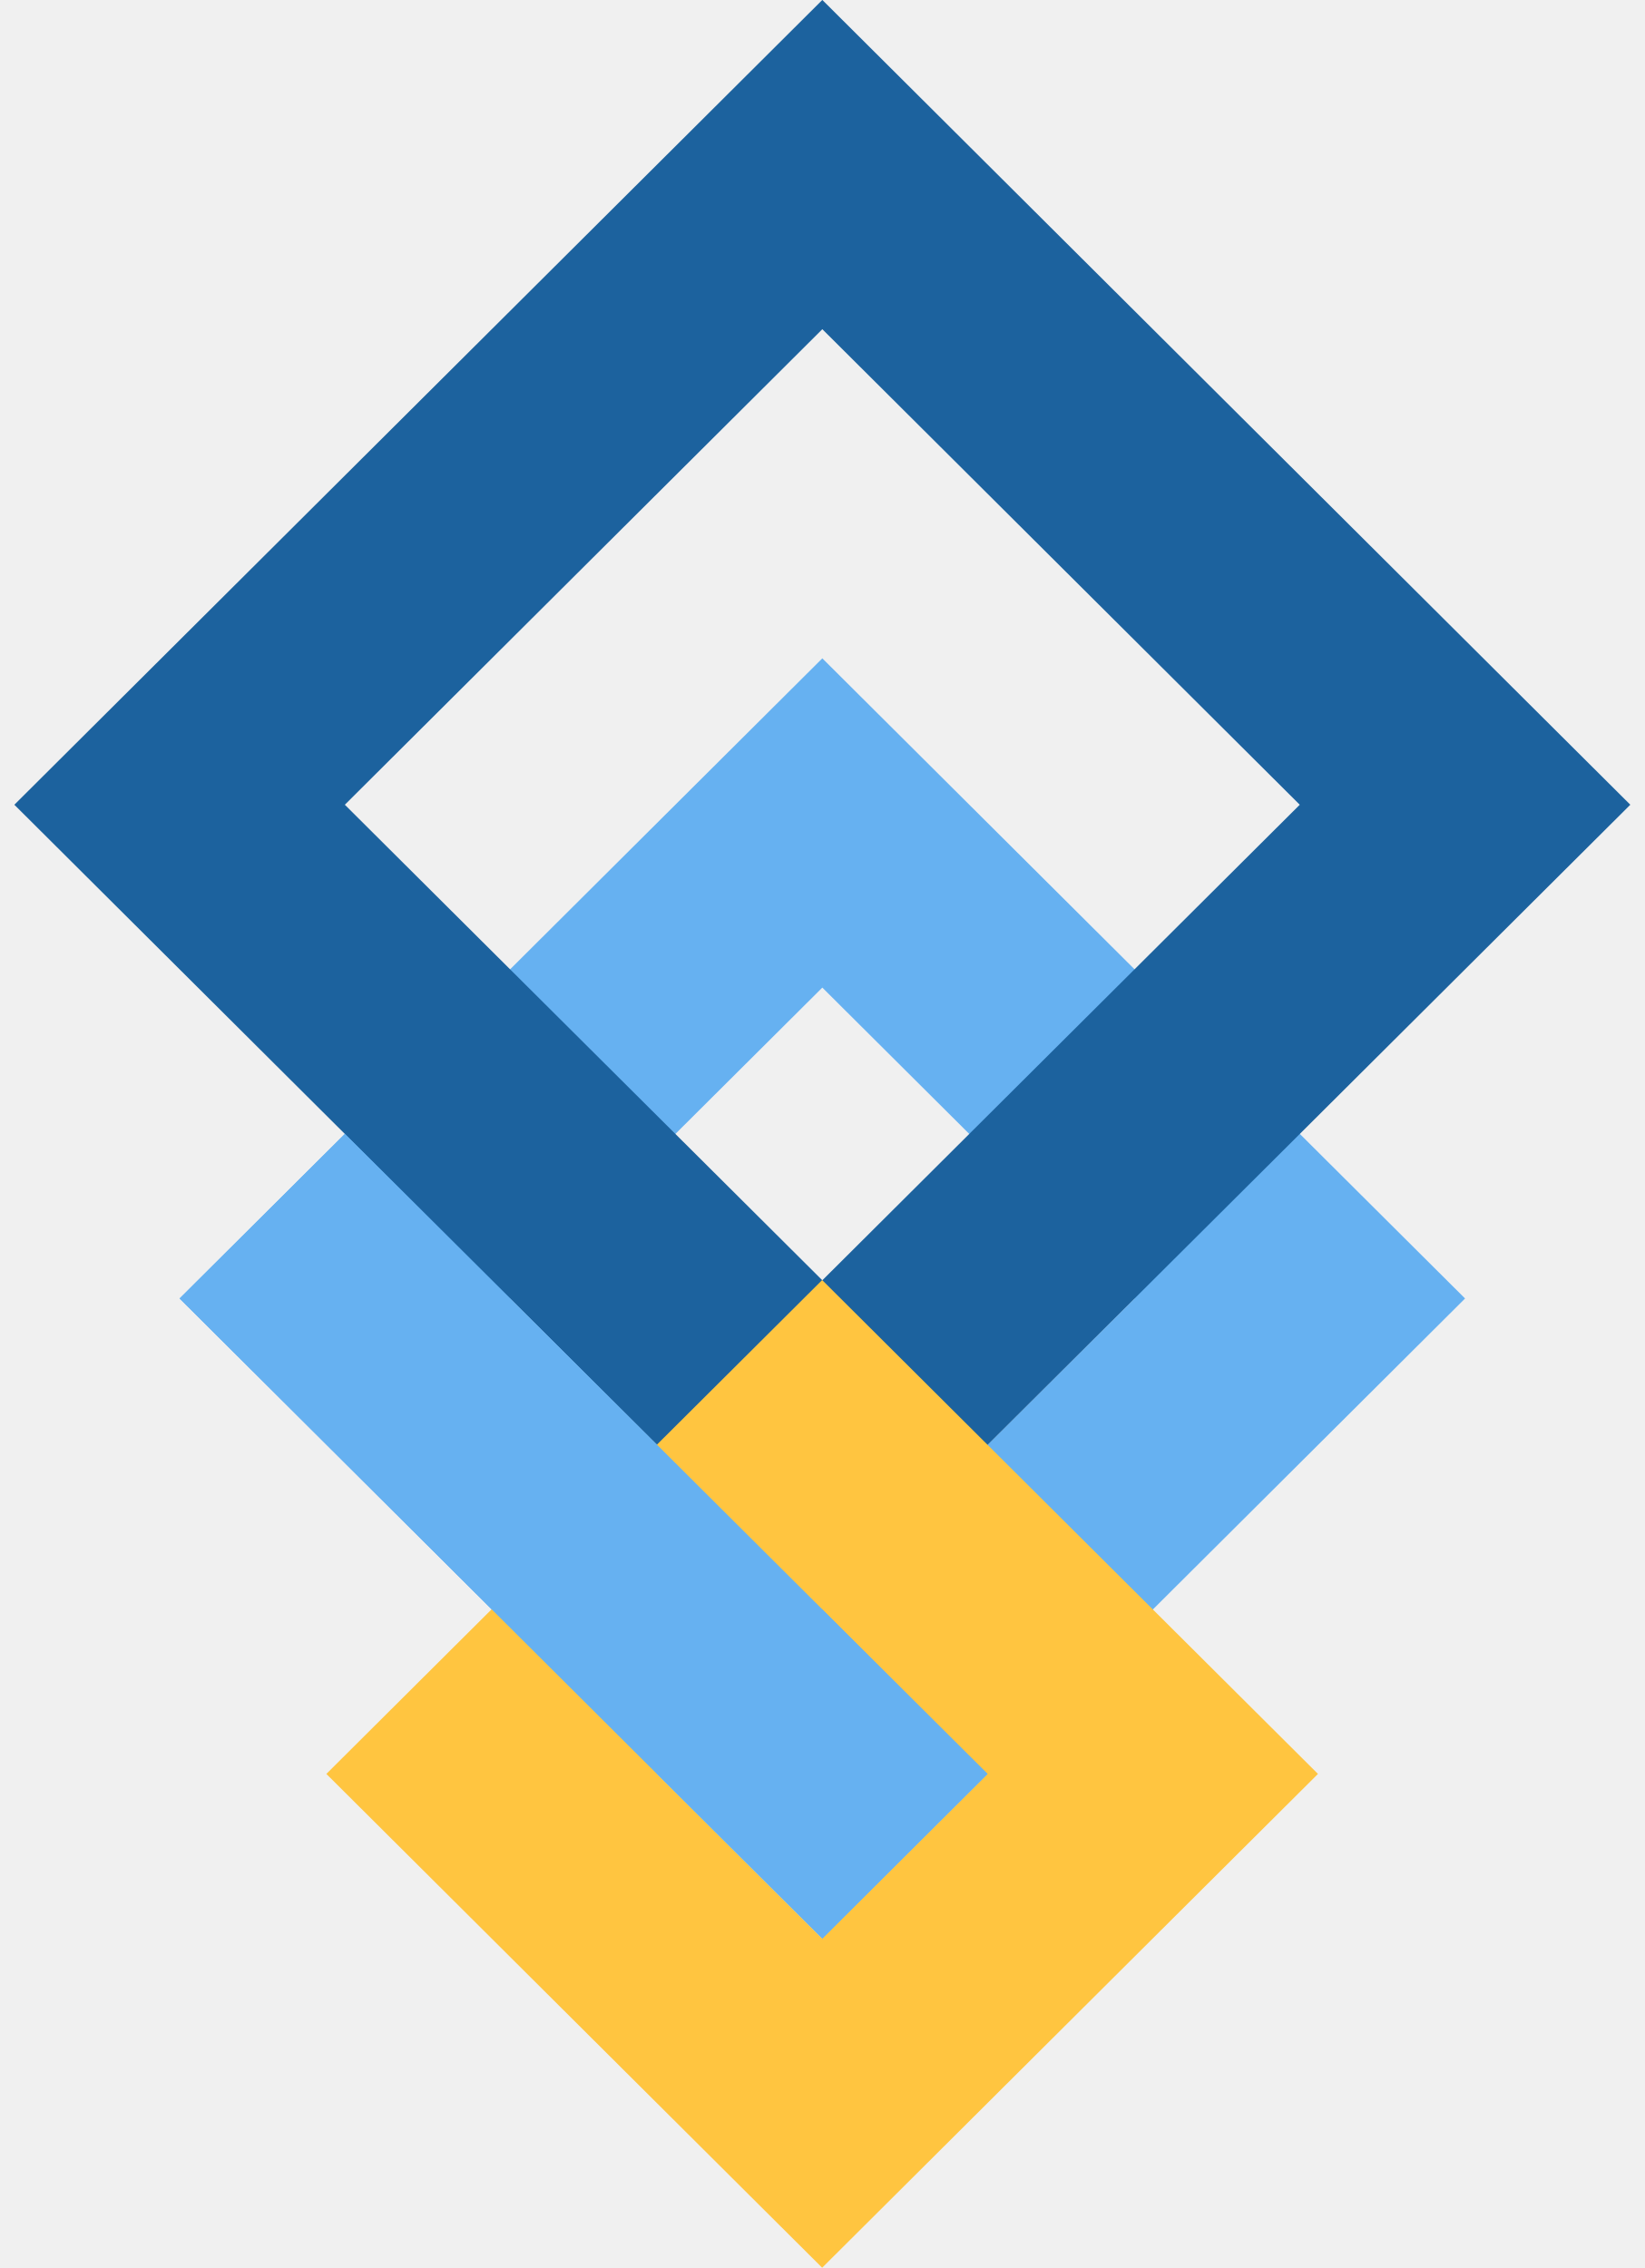
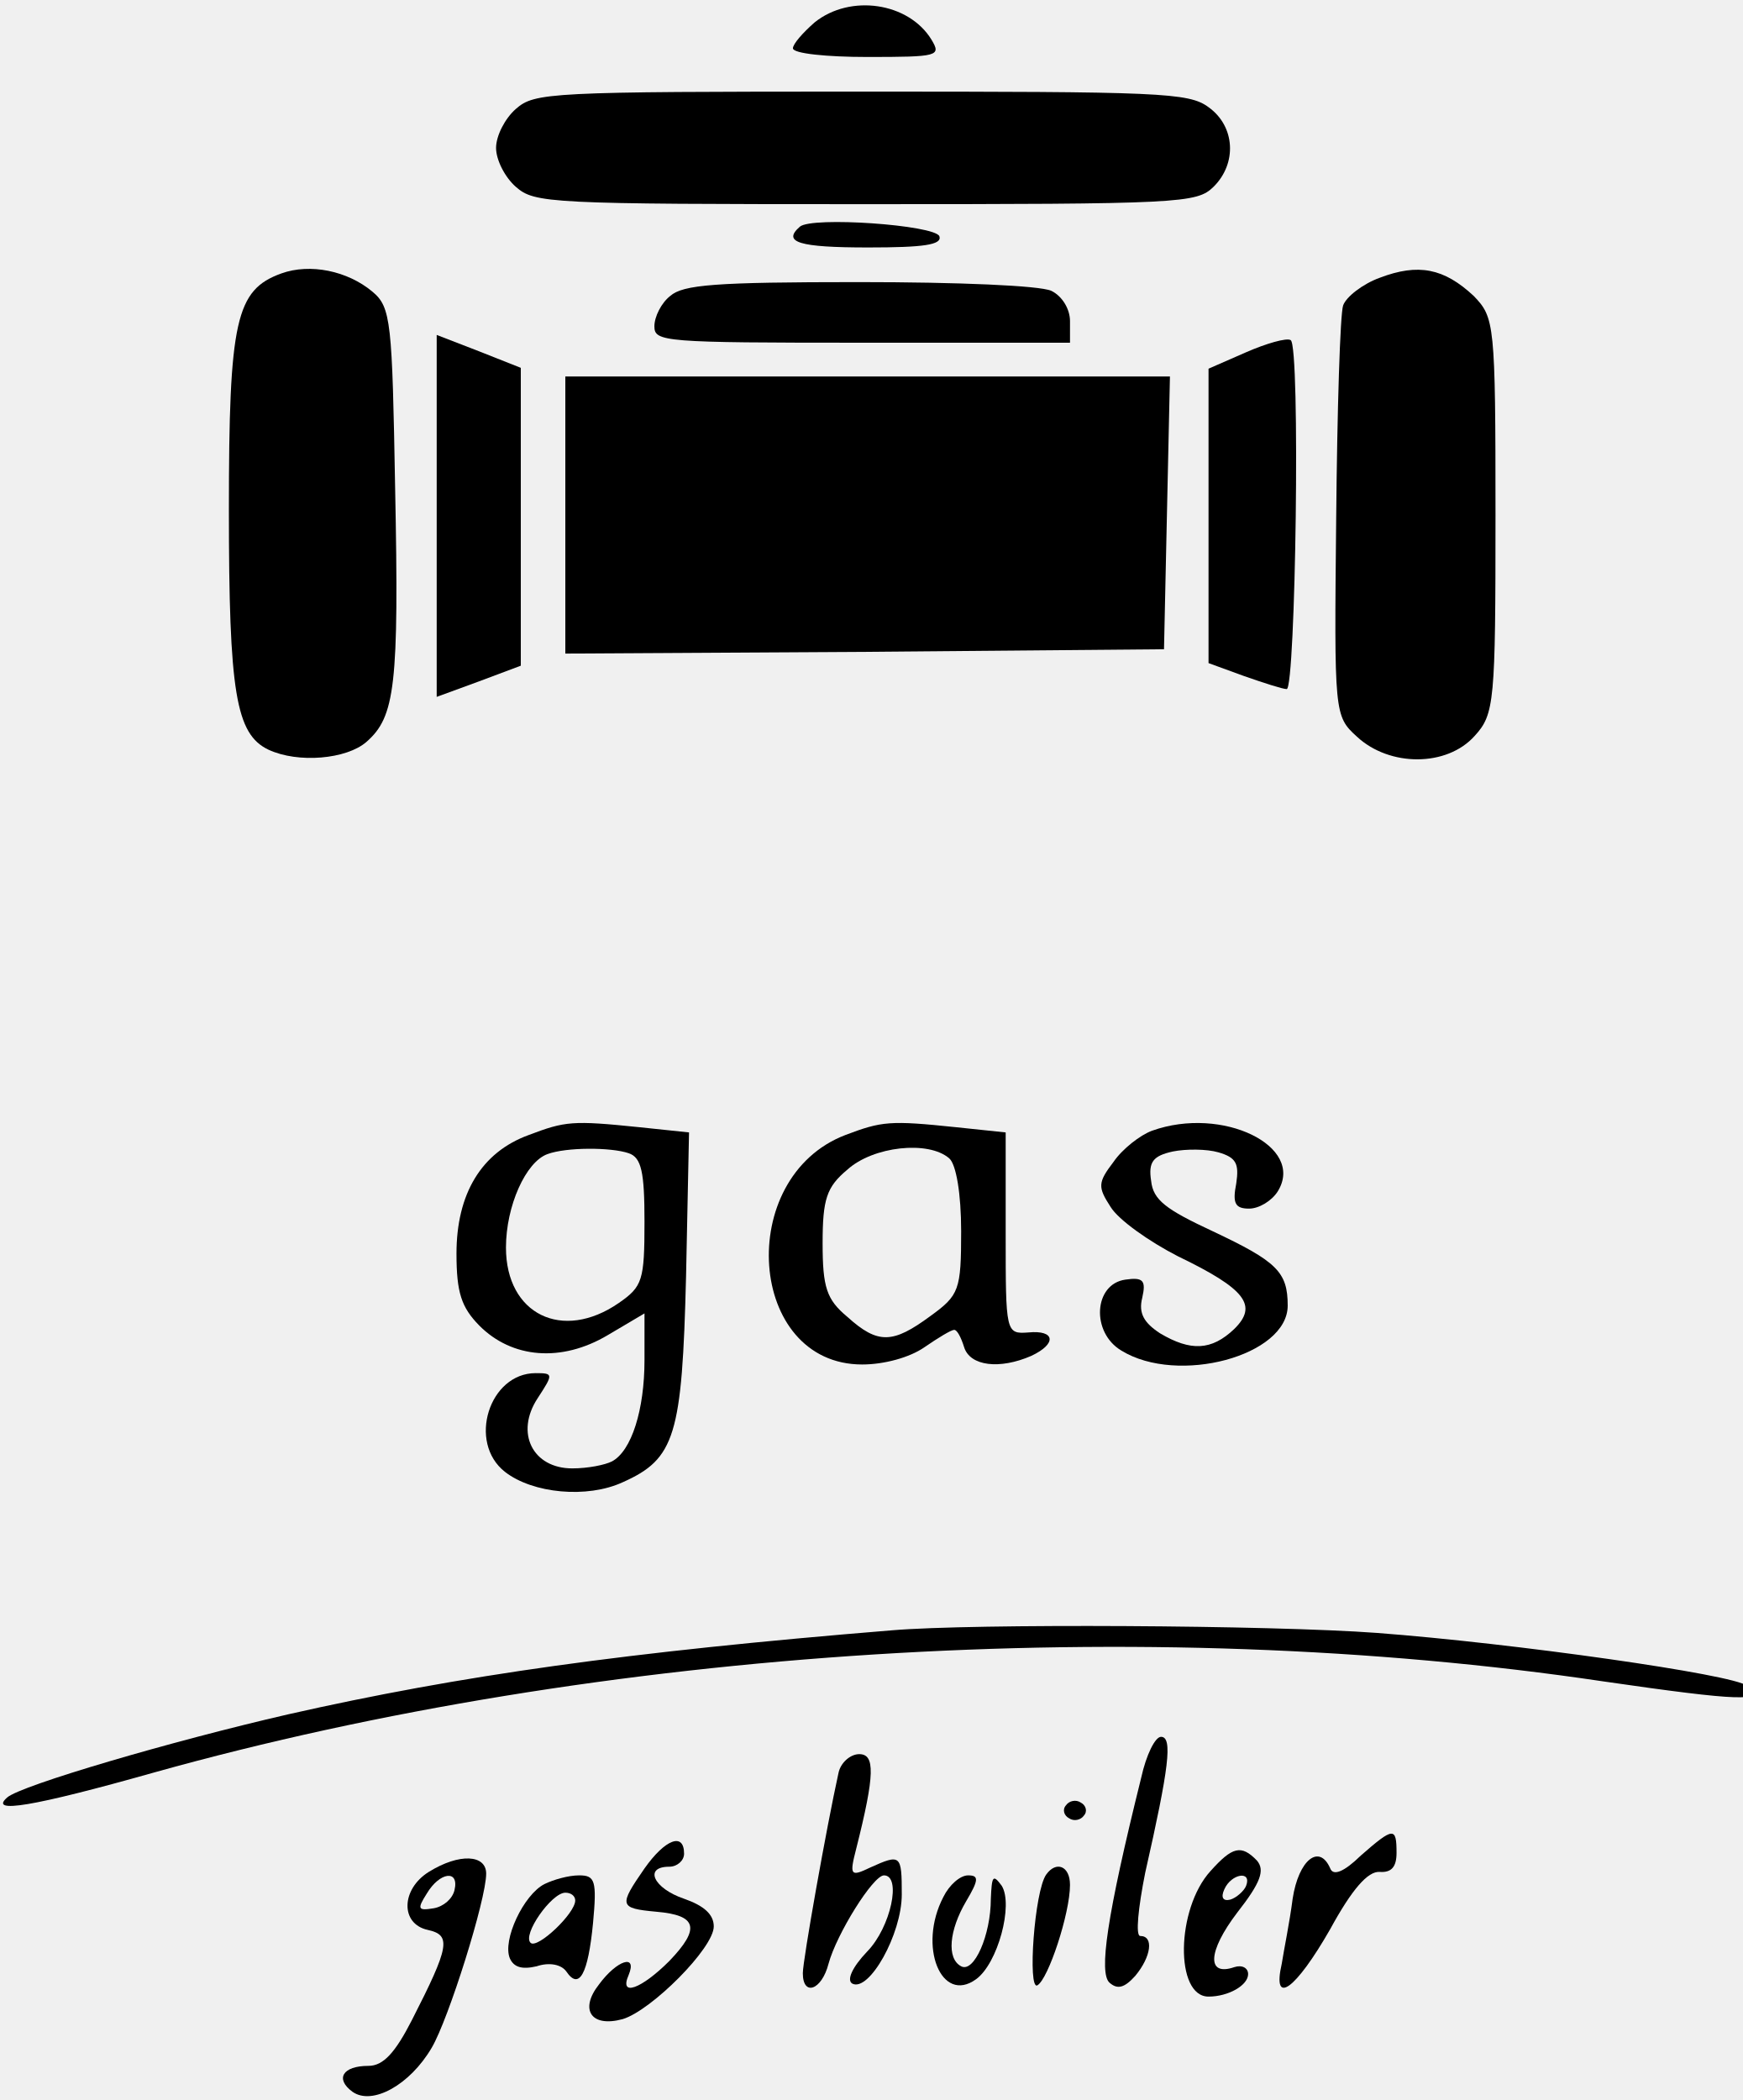
- <svg xmlns="http://www.w3.org/2000/svg" width="29" height="40" viewBox="0 0 29 40" fill="none">
-   <g clip-path="url(#clip0_1775_3678)">
-     <path fill-rule="evenodd" clip-rule="evenodd" d="M14.501 17.418L8.996 22.901L14.501 28.385L20.006 22.901L14.501 17.418ZM3.167 22.901L14.501 34.192L25.835 22.901L14.501 11.611L3.167 22.901Z" fill="#66B1F1" />
-     <path fill-rule="evenodd" clip-rule="evenodd" d="M14.501 5.806L6.081 14.193L14.501 22.58L22.92 14.193L14.501 5.806ZM0.253 14.193L14.501 28.386L28.749 14.193L14.501 -0.001L0.253 14.193Z" fill="#1C629E" />
-     <path fill-rule="evenodd" clip-rule="evenodd" d="M14.498 28.383L11.583 31.286L14.498 34.189L17.412 31.286L14.498 28.383ZM5.755 31.286L14.498 39.995L23.241 31.286L14.498 22.576L5.755 31.286Z" fill="#FFC540" />
-     <path d="M3.167 22.901L6.082 19.998L17.416 31.288L14.501 34.192L3.167 22.901Z" fill="#66B1F1" />
+ <svg xmlns="http://www.w3.org/2000/svg" id="logo" viewBox="0 0 273 329" stroke="null" style="vector-effect: non-scaling-stroke;" preserveAspectRatio="xMidYMid meet">
+   <g stroke="null">
+     <g id="svg_1" fill="currentColor" transform="translate(0,329) scale(0.1,-0.1) ">
+       <g stroke="null" id="icon">
+         <path stroke="null" id="svg_2" d="m1276.36,3255.011c-18.603,-16.279 -34.106,-33.915 -34.106,-40.697c0,-8.139 52.709,-13.566 116.271,-13.566c111.62,0 116.271,1.357 100.768,27.132c-35.656,58.333 -127.123,71.899 -182.933,27.132z" />
+         <path stroke="null" id="svg_3" d="m808.176,3119.352c-17.053,-14.922 -31.006,-42.054 -31.006,-61.046c0,-18.992 13.952,-46.124 31.006,-61.046c29.455,-25.775 51.159,-27.132 547.248,-27.132c494.538,0 519.343,1.357 545.698,27.132c37.207,36.628 34.106,94.961 -7.751,124.806c-31.006,23.062 -75.964,24.418 -544.147,24.418c-489.888,0 -511.591,-1.357 -541.047,-27.132z" />
+         <path stroke="null" id="svg_4" d="m1253.106,2934.857c-27.905,-24.418 -1.55,-32.558 106.969,-32.558c86.816,0 116.271,4.07 111.62,17.636c-7.751,17.636 -199.986,31.201 -218.589,14.922z" />
+         <path stroke="null" id="svg_5" d="m1050.019,2826.33c-13.952,-10.853 -24.804,-32.558 -24.804,-47.48c0,-24.418 13.952,-25.775 325.558,-25.775l325.558,0l0,33.915c0,18.992 -12.402,39.341 -29.455,47.48c-18.603,8.139 -144.176,13.566 -302.304,13.566c-224.79,0 -274.399,-4.07 -294.553,-21.705z" />
+         <path stroke="null" id="svg_6" d="m440.76,2861.602c-71.313,-25.775 -82.165,-73.255 -82.165,-370.347c0,-286.239 10.852,-351.355 62.011,-375.774c46.508,-21.705 122.472,-14.922 153.477,12.209c44.958,39.341 51.159,88.178 44.958,397.479c-4.651,260.464 -6.201,283.526 -35.656,307.944c-38.757,32.558 -97.667,44.767 -142.626,28.488z" />
+         <path stroke="null" id="svg_7" d="m2161.568,2854.819c-26.355,-9.496 -52.709,-29.845 -57.36,-43.411c-4.651,-13.566 -9.302,-162.79 -10.852,-333.719c-3.101,-306.588 -3.101,-309.301 32.556,-341.859c51.159,-47.48 141.075,-47.48 184.483,1.357c31.006,33.915 32.556,52.907 32.556,345.929c0,301.161 -1.55,309.301 -34.106,343.216c-46.508,43.411 -86.816,51.55 -147.276,28.488z" />
+         <path stroke="null" id="svg_8" d="m684.154,2481.758l0,-283.526l66.662,24.418l65.112,24.418l0,233.332l0,233.332l-65.112,25.775l-66.662,25.775l0,-283.526z" />
+         <path stroke="null" id="svg_9" d="m1952.281,2738.152l-58.911,-25.775l0,-230.619l0,-230.619l55.81,-20.349c31.006,-10.853 60.461,-20.349 66.662,-20.349c13.952,0 21.704,538.564 6.201,546.703c-6.201,4.07 -38.757,-5.426 -69.762,-18.992z" />
+         <path stroke="null" id="svg_10" d="m885.69,2483.115l0,-217.053l469.734,2.713l468.184,4.07l4.651,214.34l4.651,212.984l-474.385,0l-472.835,0l0,-217.053z" />
+       </g>
+       <g stroke="null" id="text">
+         <path stroke="null" id="svg_11" d="m828.33,1511.801c-74.413,-27.132 -113.17,-92.248 -113.17,-185.852c0,-61.046 7.751,-84.108 35.656,-112.596c51.159,-51.55 128.673,-58.333 201.536,-14.922l57.36,33.915l0,-73.255c0,-77.325 -20.154,-142.441 -51.159,-158.72c-10.852,-5.426 -37.207,-10.853 -62.011,-10.853c-62.011,0 -89.916,55.62 -54.26,109.883c24.804,37.984 24.804,39.341 -3.101,39.341c-72.863,0 -106.969,-108.527 -48.059,-154.65c43.408,-33.915 128.673,-42.054 184.483,-16.279c82.165,36.628 93.017,73.255 99.218,322.867l4.651,225.193l-77.514,8.139c-105.419,10.853 -116.271,9.496 -173.631,-12.209zm156.578,-28.488c20.154,-6.783 24.804,-29.845 24.804,-107.17c0,-92.248 -3.101,-101.744 -40.307,-127.519c-88.366,-61.046 -176.732,-17.636 -176.732,86.821c0,65.116 31.006,134.302 65.112,146.511c29.455,10.853 99.218,10.853 127.123,1.357z" />
+         <path stroke="null" id="svg_12" d="m1324.419,1511.801c-173.631,-66.473 -153.477,-359.495 26.355,-359.495c34.106,0 74.413,10.853 97.667,27.132c21.704,14.922 41.857,27.132 46.508,27.132c4.651,0 10.852,-12.209 15.503,-27.132c9.302,-29.845 55.81,-35.271 105.419,-13.566c40.307,18.992 37.207,40.697 -4.651,36.628c-35.656,-2.713 -35.656,0 -35.656,154.65l0,158.72l-77.514,8.139c-103.869,10.853 -116.271,9.496 -173.631,-12.209zm162.779,-36.628c10.852,-9.496 18.603,-55.62 18.603,-113.953c0,-92.248 -3.101,-100.387 -48.059,-132.945c-58.911,-43.411 -82.165,-44.767 -130.223,-1.357c-32.556,27.132 -38.757,46.124 -38.757,115.31c0,69.186 6.201,88.178 38.757,115.31c40.307,36.628 127.123,46.124 159.679,17.636z" />
+         <path stroke="null" id="svg_13" d="m1805.004,1518.584c-18.603,-6.783 -46.508,-28.488 -60.461,-48.837c-24.804,-32.558 -24.804,-39.341 -4.651,-70.542c12.402,-20.349 60.461,-54.263 105.419,-77.325c106.969,-51.55 125.572,-77.325 88.366,-113.953c-35.656,-33.915 -68.212,-35.271 -116.271,-6.783c-24.804,16.279 -34.106,31.201 -27.905,55.62c6.201,27.132 1.55,32.558 -26.355,28.488c-49.609,-6.783 -54.26,-82.752 -6.201,-111.24c88.366,-54.263 260.447,-8.139 260.447,70.542c0,52.907 -17.053,69.186 -117.821,116.666c-72.863,33.915 -93.017,48.837 -96.117,78.682c-4.651,29.845 3.101,39.341 34.106,46.124c20.154,4.07 52.709,4.07 71.313,-1.357c27.905,-8.139 32.556,-17.636 27.905,-48.837c-6.201,-31.201 -1.55,-39.341 20.154,-39.341c15.503,0 35.656,12.209 44.958,27.132c43.408,70.542 -86.816,134.302 -196.885,94.961z" />
+         <path stroke="null" id="svg_14" d="m1397.282,735.836c-415.474,-33.915 -675.921,-70.542 -945.669,-131.589c-182.933,-42.054 -418.575,-111.24 -440.279,-130.232c-29.455,-25.775 38.757,-14.922 230.991,39.341c699.175,195.348 1550.277,249.611 2269.606,142.441c215.489,-31.201 255.796,-32.558 224.79,-6.783c-20.154,17.636 -364.315,66.473 -579.804,82.752c-164.329,12.209 -632.513,14.922 -759.636,4.07z" />
+         <path stroke="null" id="svg_15" d="m1787.951,505.216c-54.26,-218.41 -66.662,-306.588 -49.609,-321.51c12.402,-10.853 23.254,-8.139 40.307,10.853c24.804,29.845 29.455,62.403 7.751,62.403c-7.751,0 -3.101,44.767 7.751,99.031c37.207,164.147 43.408,212.984 24.804,212.984c-9.302,0 -23.254,-28.488 -31.006,-63.759z" />
+         <path stroke="null" id="svg_16" d="m1313.567,511.999c-18.603,-84.108 -55.81,-293.022 -55.81,-313.371c0,-36.628 29.455,-27.132 40.307,14.922c12.402,46.124 69.762,138.371 86.816,138.371c27.905,0 10.852,-81.395 -26.355,-119.379c-23.254,-24.418 -32.556,-44.767 -23.254,-50.194c26.355,-13.566 77.514,77.325 77.514,139.728c0,62.403 -1.55,63.759 -49.609,42.054c-31.006,-14.922 -32.556,-12.209 -21.704,29.845c29.455,116.666 29.455,147.868 4.651,147.868c-13.952,0 -29.455,-13.566 -32.556,-29.845z" />
+         <path stroke="null" id="svg_17" d="m1670.13,461.806c-6.201,-6.783 -3.101,-16.279 4.651,-20.349c7.751,-5.426 18.603,-2.713 23.254,4.07c6.201,6.783 3.101,16.279 -4.651,20.349c-7.751,5.426 -18.603,2.713 -23.254,-4.07z" />
+         <path stroke="null" id="svg_18" d="m2132.113,383.124c-26.355,-25.775 -43.408,-32.558 -48.059,-20.349c-17.053,39.341 -49.609,13.566 -58.911,-47.48c-4.651,-36.628 -13.952,-81.395 -17.053,-101.744c-15.503,-67.829 21.704,-40.697 75.964,54.263c34.106,62.403 58.911,90.891 77.514,89.534c18.603,-1.357 26.355,8.139 26.355,29.845c0,40.697 -4.651,40.697 -55.81,-4.07z" />
+         <path stroke="null" id="svg_19" d="m1009.712,362.775c-40.307,-58.333 -40.307,-62.403 18.603,-67.829c63.561,-5.426 69.762,-25.775 20.154,-77.325c-43.408,-43.411 -79.064,-56.976 -63.561,-21.705c13.952,33.915 -18.603,23.062 -46.508,-14.922c-31.006,-39.341 -12.402,-67.829 37.207,-54.263c44.958,13.566 142.626,111.24 142.626,145.154c0,18.992 -15.503,32.558 -46.508,43.411c-48.059,16.279 -63.561,50.194 -23.254,50.194c12.402,0 23.254,9.496 23.254,20.349c0,33.915 -29.455,23.062 -62.011,-23.062z" />
+         <path stroke="null" id="svg_20" d="m1896.471,358.705c-54.26,-59.69 -55.81,-196.705 -3.101,-196.705c31.006,0 62.011,17.636 62.011,35.271c0,9.496 -9.302,14.922 -21.704,10.853c-43.408,-14.922 -41.857,24.418 4.651,85.465c37.207,47.48 43.408,66.473 31.006,81.395c-24.804,25.775 -38.757,21.705 -72.863,-16.279zm55.81,-23.062c-3.101,-8.139 -15.503,-18.992 -24.804,-21.705c-10.852,-2.713 -15.503,2.713 -9.302,16.279c10.852,24.418 43.408,29.845 34.106,5.426z" />
+         <path stroke="null" id="svg_21" d="m671.752,357.349c-43.408,-27.132 -44.958,-81.395 -1.55,-90.891c37.207,-8.139 34.106,-25.775 -24.804,-141.085c-26.355,-51.55 -44.958,-71.899 -68.212,-71.899c-40.307,0 -52.709,-20.349 -24.804,-40.697c31.006,-21.705 89.916,10.853 124.022,69.186c26.355,44.767 85.265,231.976 85.265,272.673c0,29.845 -41.857,32.558 -89.916,2.713zm40.307,-28.488c-3.101,-13.566 -17.053,-25.775 -32.556,-28.488c-24.804,-4.07 -26.355,-1.357 -10.852,23.062c20.154,33.915 51.159,37.984 43.408,5.426z" />
+         <path stroke="null" id="svg_22" d="m1639.125,353.279c-18.603,-25.775 -29.455,-181.782 -13.952,-173.643c17.053,9.496 51.159,112.596 51.159,157.364c0,29.845 -21.704,37.984 -37.207,16.279z" />
+         <path stroke="null" id="svg_23" d="m853.134,338.357c-32.556,-16.279 -66.662,-88.178 -54.26,-116.666c6.201,-13.566 18.603,-17.636 41.857,-12.209c20.154,6.783 38.757,2.713 46.508,-8.139c20.154,-29.845 34.106,-4.07 41.857,75.969c6.201,66.473 3.101,74.612 -21.704,74.612c-17.053,0 -40.307,-6.783 -54.26,-13.566zm48.059,-25.775c0,-20.349 -58.911,-75.969 -69.762,-66.473c-13.952,12.209 32.556,78.682 54.26,78.682c9.302,0 15.503,-5.426 15.503,-12.209z" />
+         <path stroke="null" id="svg_24" d="m1477.896,318.008c-40.307,-77.325 -3.101,-168.216 51.159,-128.875c34.106,24.418 58.911,116.666 40.307,146.511c-13.952,18.992 -15.503,14.922 -17.053,-20.349c0,-56.976 -26.355,-116.666 -46.508,-105.813c-23.254,12.209 -18.603,56.976 7.751,101.744c20.154,33.915 20.154,40.697 3.101,40.697c-12.402,0 -29.455,-14.922 -38.757,-33.915z" />
+       </g>
+     </g>
  </g>
-   <defs>
-     <clipPath id="clip0_1775_3678">
-       <rect width="29" height="40" fill="white" />
-     </clipPath>
-   </defs>
</svg>
